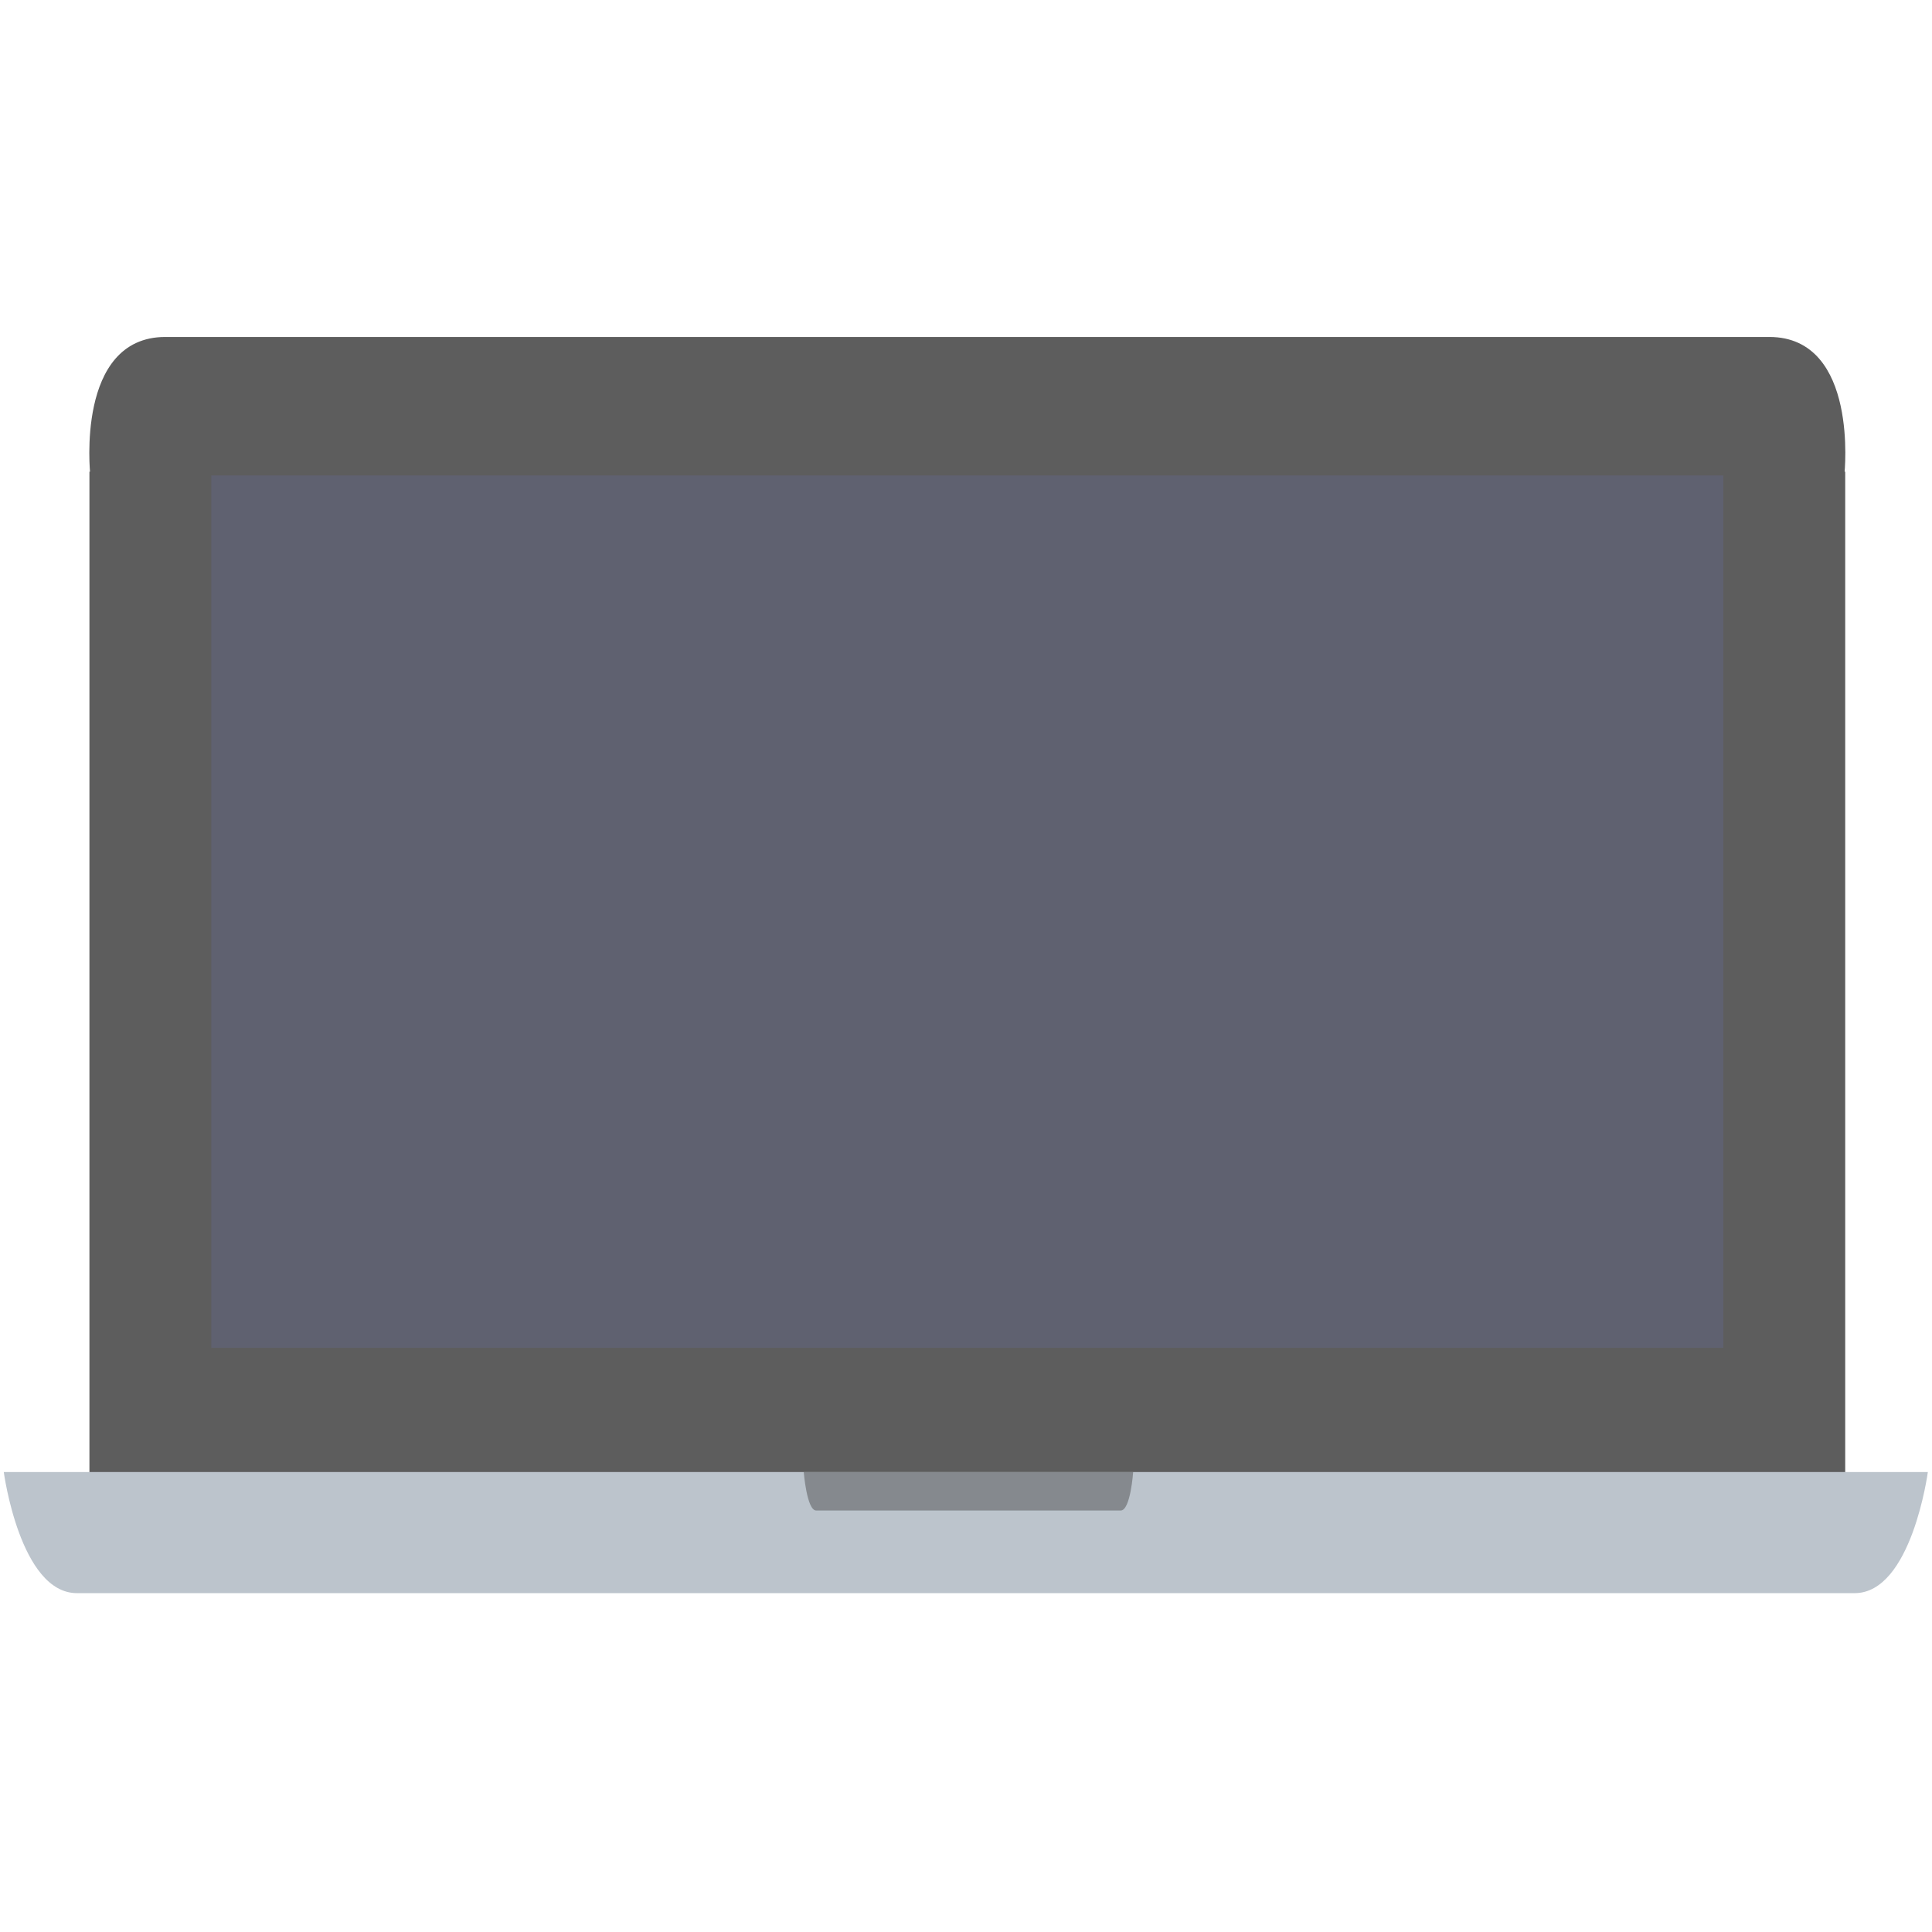
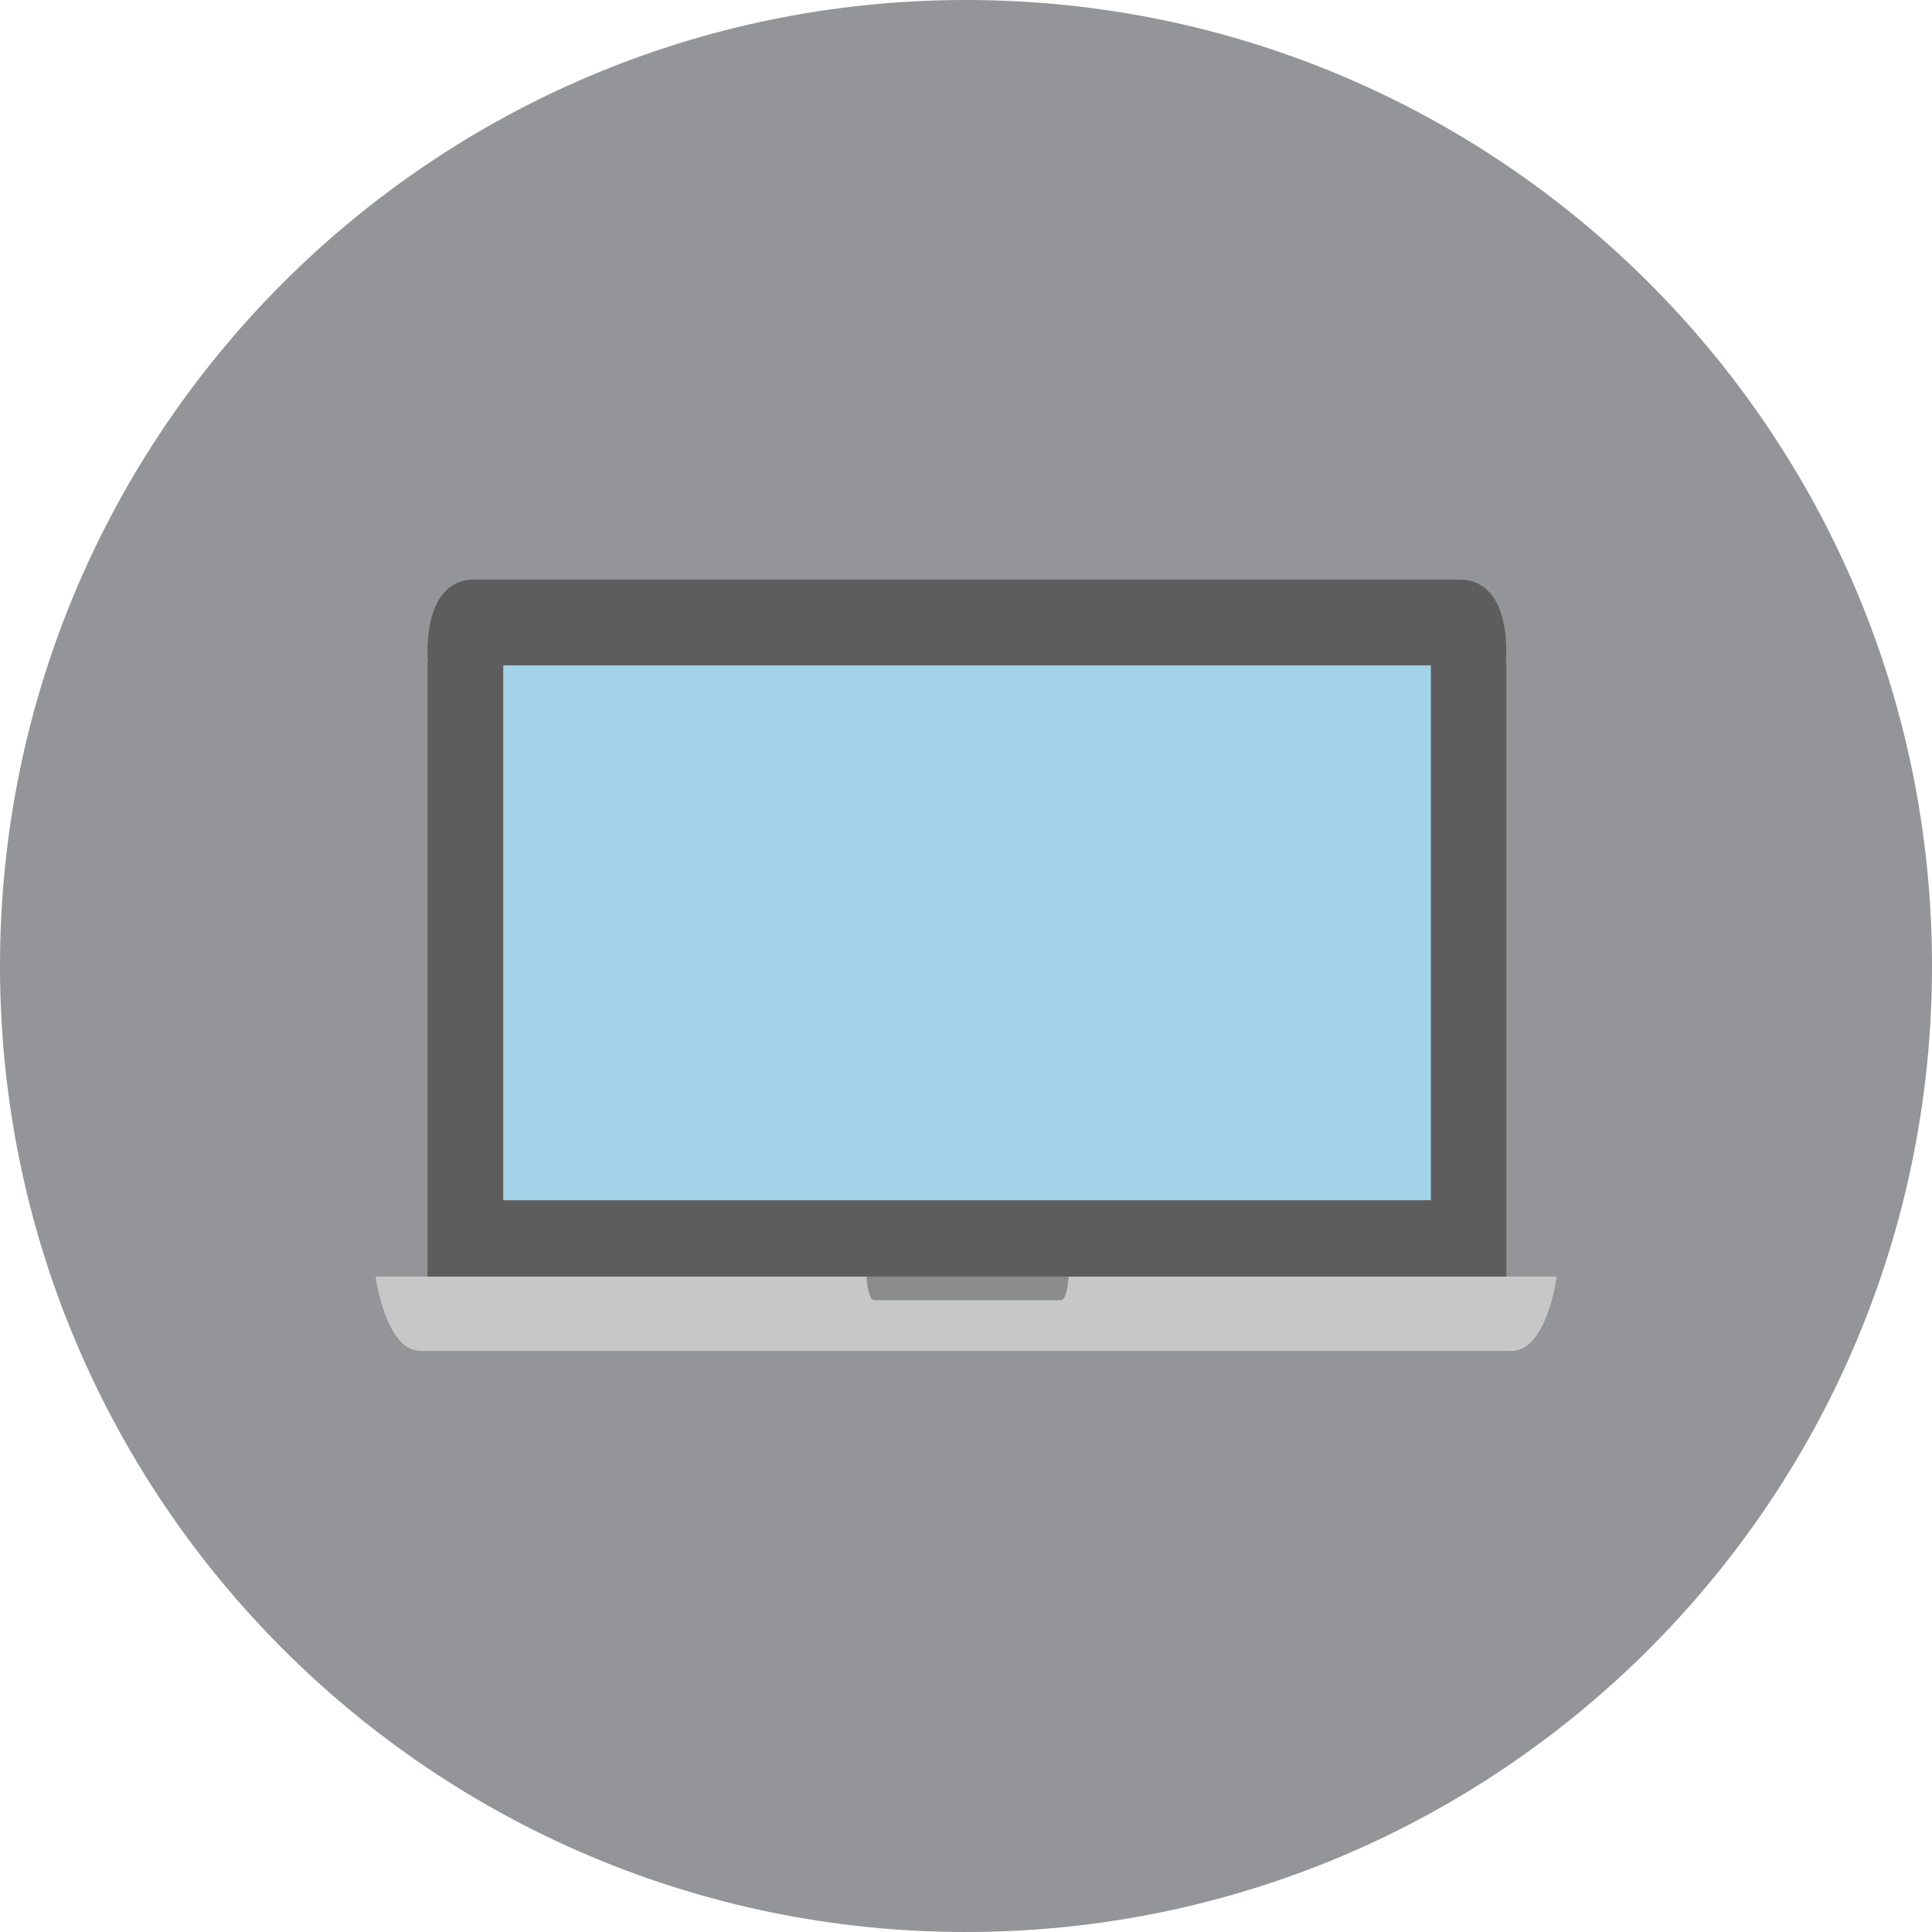
- <svg xmlns="http://www.w3.org/2000/svg" version="1.1" id="Layer_1" x="0px" y="0px" viewBox="0 0 512 512" enable-background="new 0 0 512 512" xml:space="preserve">
+ <svg xmlns="http://www.w3.org/2000/svg" version="1.1" id="Layer_1" x="0px" y="0px" viewBox="0 0 640 640" enable-background="new 0 0 640 640" xml:space="preserve">
+   <circle fill="#939598" cx="320" cy="320" r="320" />
  <g>
-     <path fill="#5D5D5D" stroke="#5D5D5D" stroke-miterlimit="10" d="M488.3,125.5c0,0,3.8-35.7-19.4-35.7H256.6H256H43.8   c-23.2,0-19.4,35.7-19.4,35.7h-0.2v264.4h31.3V125.5H256h0.6h200.5v228.7H55.5v35.7h401.7l0,0h31.3V125.5H488.3z" />
-     <rect x="55.5" y="125.5" fill="#5F6170" stroke="#5D5D5D" stroke-miterlimit="10" width="401.7" height="232.2" />
-     <path fill="#BCC4CC" d="M383,390.1H278.7h-45.4h-82.7H1c0,0,4.3,32.1,19.4,32.1h130.2h82.7h45.4h84.8h128   c15.1,0,19.4-32.1,19.4-32.1H383z" />
-     <path opacity="0.55" fill="#575A5B" enable-background="new    " d="M278.4,390.1h-17.8h-7.8h-14.2H213c0,0,0.8,10.2,3.3,10.2h22.3   h14.2h7.8H275H297c2.6,0,3.3-10.2,3.3-10.2H278.4z" />
+     <g>
+       <path fill="#5D5D5D" stroke="#5D5D5D" stroke-miterlimit="10" d="M498.3,219.9c0,0,2.9-27.4-14.9-27.4H320.5H320H157.2    c-17.8,0-14.9,27.4-14.9,27.4h-0.2v202.9h24V219.9H320h0.5h153.9v175.5H166.2v27.4h308.3l0,0h24V219.9H498.3z" />
+       <rect x="166.2" y="219.9" fill="#A3D3E8" stroke="#5D5D5D" stroke-miterlimit="10" width="308.3" height="178.2" />
+     </g>
+     <path fill="#C7C7C7" d="M417.5,422.9h-80h-34.8h-63.5H124.4c0,0,3.3,24.6,14.9,24.6h99.9h63.5h34.8h65.1h98.2   c11.6,0,14.9-24.6,14.9-24.6H417.5z" />
+     <path opacity="0.55" fill="#575A5B" enable-background="new    " d="M337.2,422.9h-13.7h-6h-10.9H287c0,0,0.6,7.8,2.5,7.8h17.1   h10.9h6h11.1h16.9c2,0,2.5-7.8,2.5-7.8H337.2z" />
  </g>
</svg>
